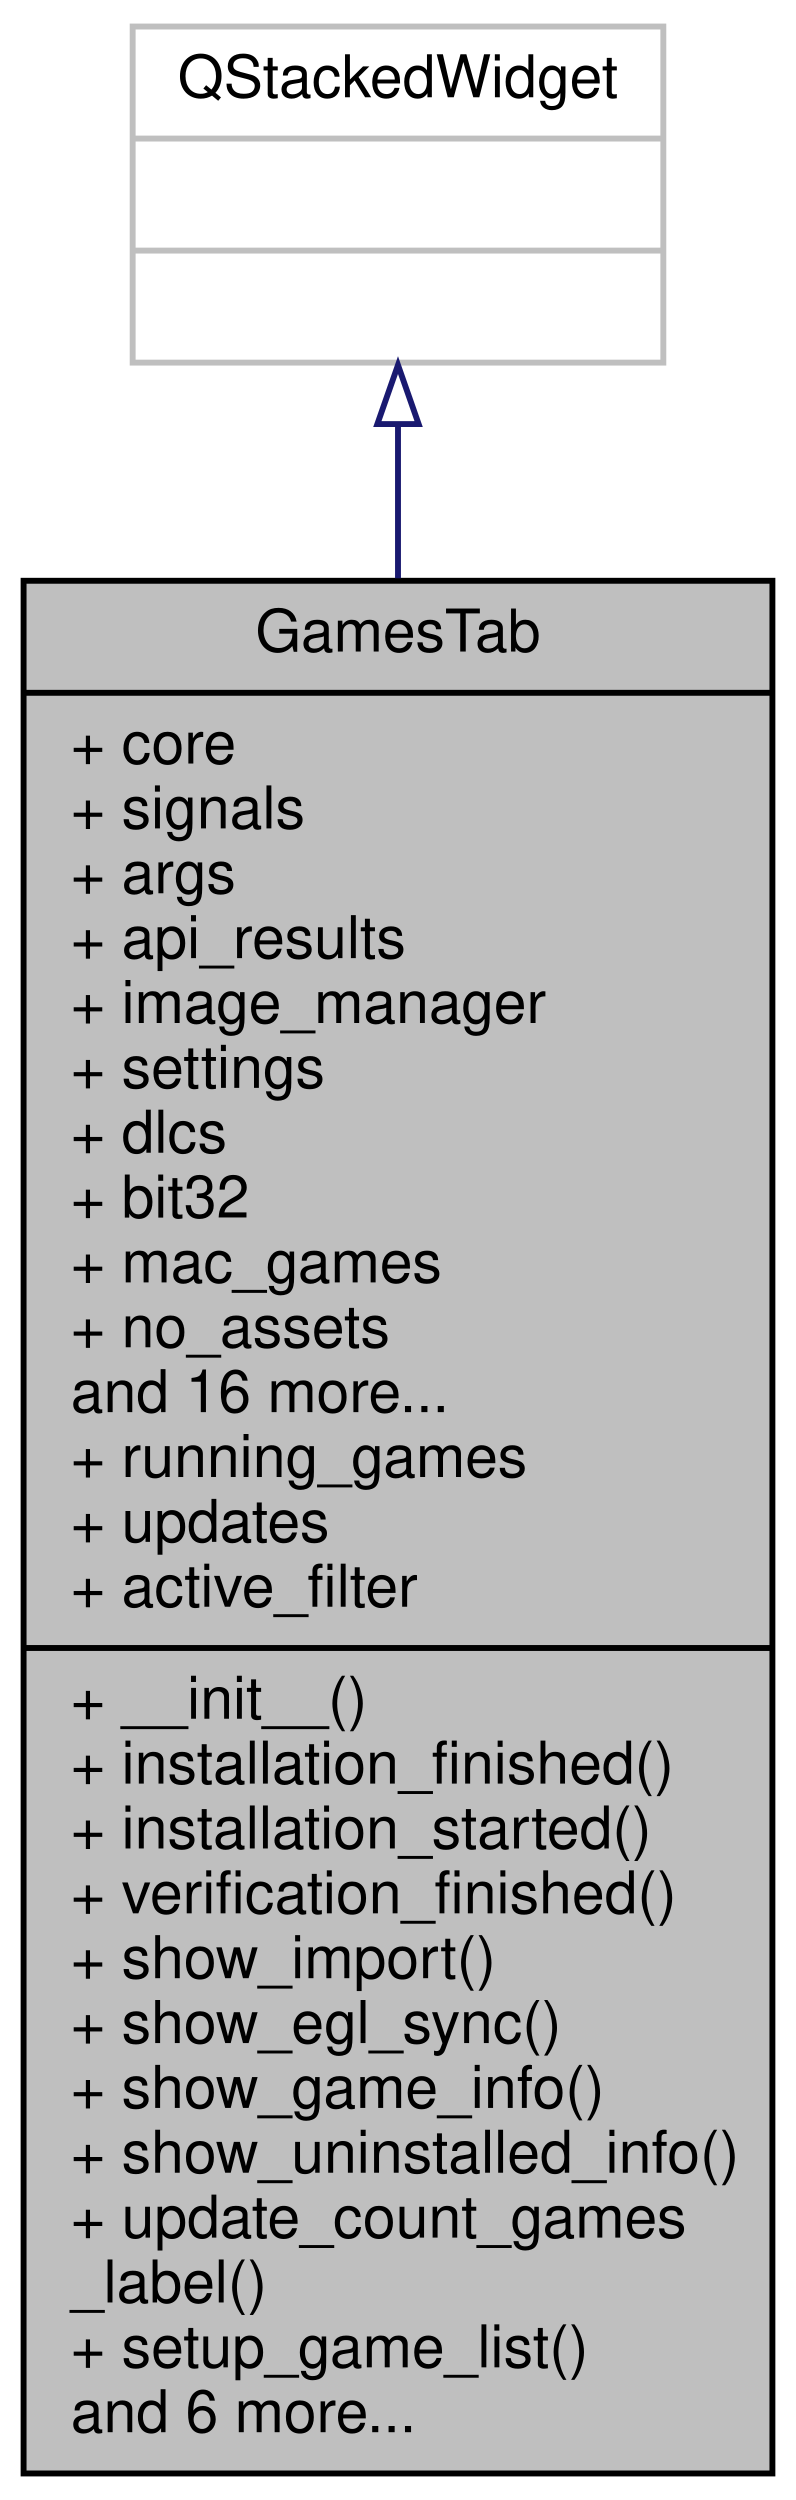
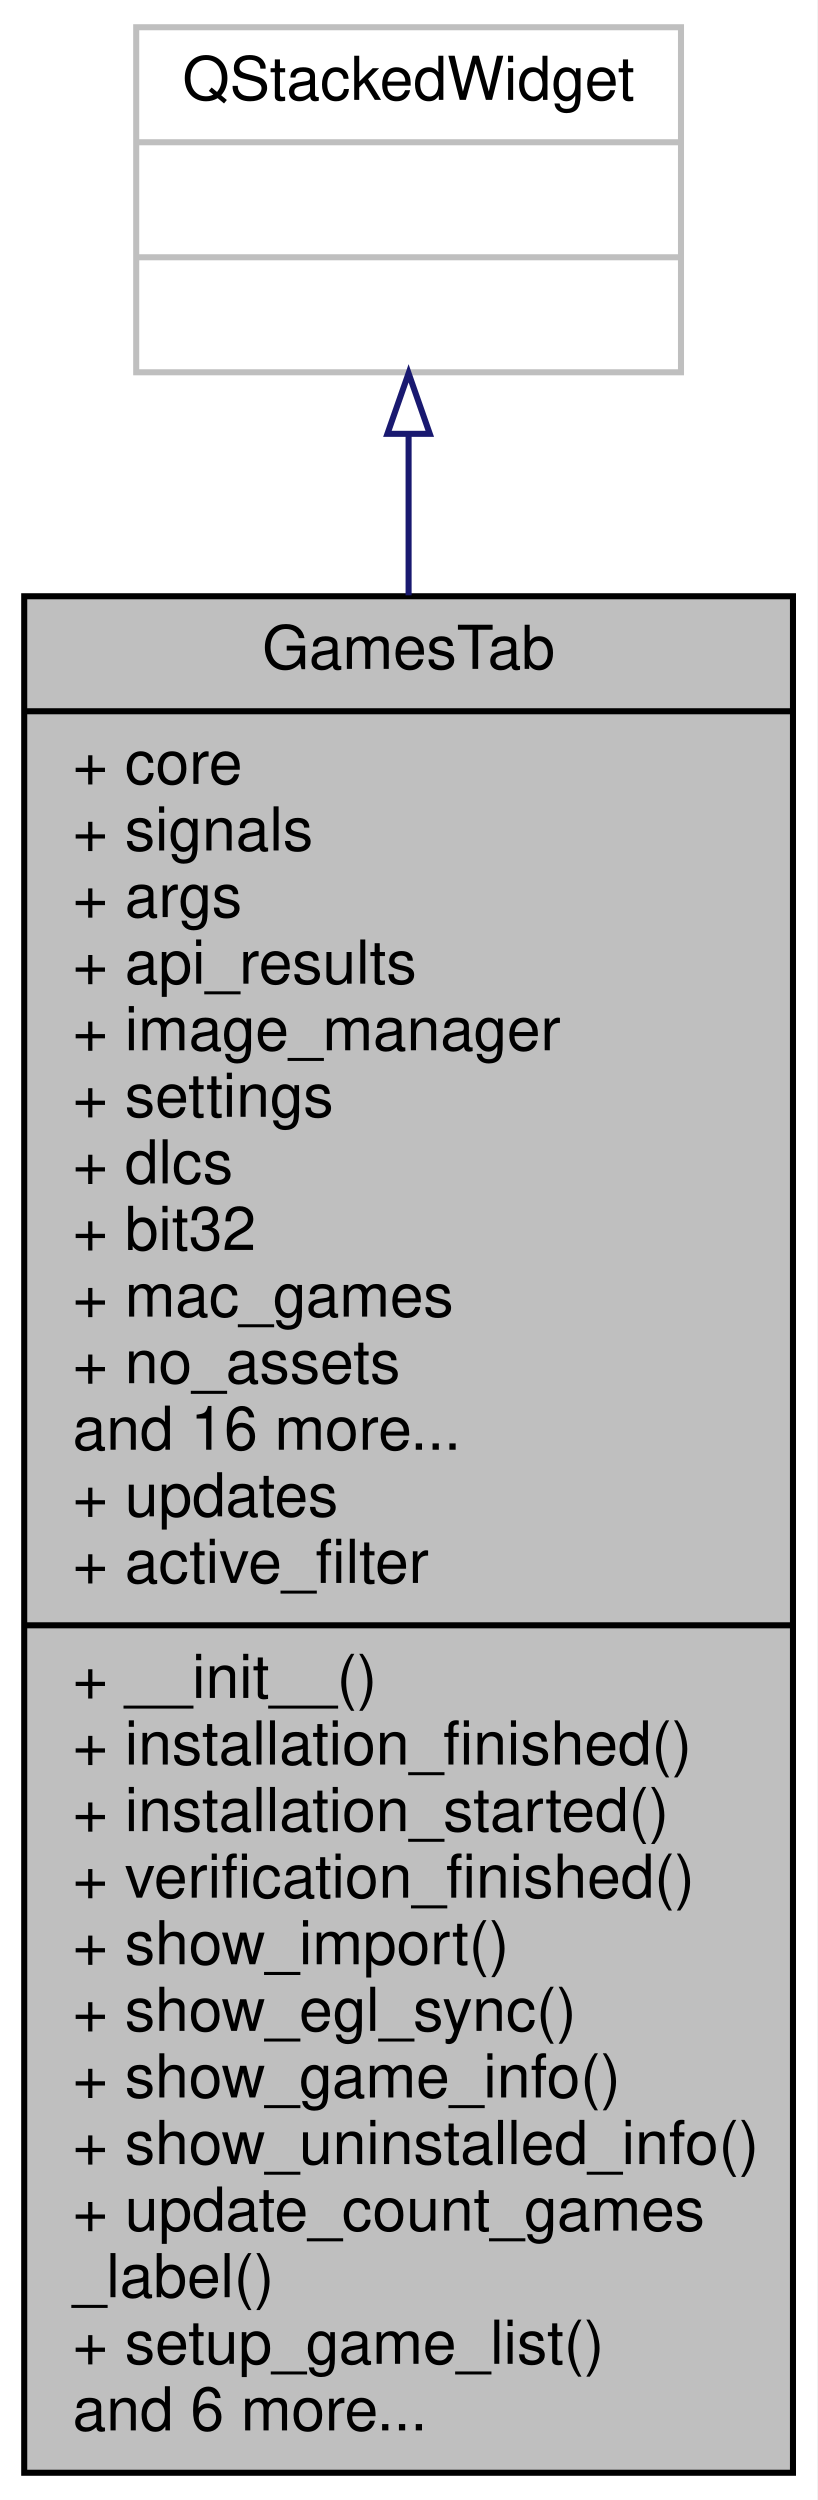
- <svg xmlns="http://www.w3.org/2000/svg" xmlns:xlink="http://www.w3.org/1999/xlink" width="135pt" height="424pt" viewBox="0.00 0.00 135.00 424.00">
-   <g id="graph0" class="graph" transform="scale(1 1) rotate(0) translate(4 420)">
-     <polygon fill="white" stroke="transparent" points="-4,4 -4,-420 131,-420 131,4 -4,4" />
+ <svg xmlns="http://www.w3.org/2000/svg" xmlns:xlink="http://www.w3.org/1999/xlink" width="135pt" height="413pt" viewBox="0.00 0.00 135.00 413.00">
+   <g id="graph0" class="graph" transform="scale(1 1) rotate(0) translate(4 409)">
+     <polygon fill="white" stroke="transparent" points="-4,4 -4,-409 131,-409 131,4 -4,4" />
    <g id="node1" class="node">
      <g id="a_node1">
        <a xlink:title=" ">
-           <polygon fill="#bfbfbf" stroke="black" points="0,-0.5 0,-321.5 127,-321.5 127,-0.5 0,-0.5" />
-           <text text-anchor="middle" x="63.5" y="-309.5" font-family="Helvetica,sans-Serif" font-size="10.00">GamesTab</text>
-           <polyline fill="none" stroke="black" points="0,-302.5 127,-302.5 " />
-           <text text-anchor="start" x="8" y="-290.5" font-family="Helvetica,sans-Serif" font-size="10.00">+ core</text>
-           <text text-anchor="start" x="8" y="-279.5" font-family="Helvetica,sans-Serif" font-size="10.00">+ signals</text>
-           <text text-anchor="start" x="8" y="-268.5" font-family="Helvetica,sans-Serif" font-size="10.00">+ args</text>
-           <text text-anchor="start" x="8" y="-257.5" font-family="Helvetica,sans-Serif" font-size="10.00">+ api_results</text>
-           <text text-anchor="start" x="8" y="-246.5" font-family="Helvetica,sans-Serif" font-size="10.00">+ image_manager</text>
-           <text text-anchor="start" x="8" y="-235.5" font-family="Helvetica,sans-Serif" font-size="10.00">+ settings</text>
-           <text text-anchor="start" x="8" y="-224.5" font-family="Helvetica,sans-Serif" font-size="10.00">+ dlcs</text>
-           <text text-anchor="start" x="8" y="-213.5" font-family="Helvetica,sans-Serif" font-size="10.00">+ bit32</text>
-           <text text-anchor="start" x="8" y="-202.5" font-family="Helvetica,sans-Serif" font-size="10.00">+ mac_games</text>
-           <text text-anchor="start" x="8" y="-191.5" font-family="Helvetica,sans-Serif" font-size="10.00">+ no_assets</text>
-           <text text-anchor="start" x="8" y="-180.5" font-family="Helvetica,sans-Serif" font-size="10.00">and 16 more...</text>
-           <text text-anchor="start" x="8" y="-169.5" font-family="Helvetica,sans-Serif" font-size="10.00">+ running_games</text>
+           <polygon fill="#bfbfbf" stroke="black" points="0,-0.5 0,-310.5 127,-310.5 127,-0.5 0,-0.5" />
+           <text text-anchor="middle" x="63.5" y="-298.5" font-family="Helvetica,sans-Serif" font-size="10.00">GamesTab</text>
+           <polyline fill="none" stroke="black" points="0,-291.5 127,-291.5 " />
+           <text text-anchor="start" x="8" y="-279.5" font-family="Helvetica,sans-Serif" font-size="10.00">+ core</text>
+           <text text-anchor="start" x="8" y="-268.5" font-family="Helvetica,sans-Serif" font-size="10.00">+ signals</text>
+           <text text-anchor="start" x="8" y="-257.5" font-family="Helvetica,sans-Serif" font-size="10.00">+ args</text>
+           <text text-anchor="start" x="8" y="-246.5" font-family="Helvetica,sans-Serif" font-size="10.00">+ api_results</text>
+           <text text-anchor="start" x="8" y="-235.5" font-family="Helvetica,sans-Serif" font-size="10.00">+ image_manager</text>
+           <text text-anchor="start" x="8" y="-224.5" font-family="Helvetica,sans-Serif" font-size="10.00">+ settings</text>
+           <text text-anchor="start" x="8" y="-213.5" font-family="Helvetica,sans-Serif" font-size="10.00">+ dlcs</text>
+           <text text-anchor="start" x="8" y="-202.5" font-family="Helvetica,sans-Serif" font-size="10.00">+ bit32</text>
+           <text text-anchor="start" x="8" y="-191.5" font-family="Helvetica,sans-Serif" font-size="10.00">+ mac_games</text>
+           <text text-anchor="start" x="8" y="-180.5" font-family="Helvetica,sans-Serif" font-size="10.00">+ no_assets</text>
+           <text text-anchor="start" x="8" y="-169.5" font-family="Helvetica,sans-Serif" font-size="10.00">and 16 more...</text>
          <text text-anchor="start" x="8" y="-158.5" font-family="Helvetica,sans-Serif" font-size="10.00">+ updates</text>
          <text text-anchor="start" x="8" y="-147.5" font-family="Helvetica,sans-Serif" font-size="10.00">+ active_filter</text>
          <polyline fill="none" stroke="black" points="0,-140.5 127,-140.5 " />
          <text text-anchor="start" x="8" y="-128.5" font-family="Helvetica,sans-Serif" font-size="10.00">+ __init__()</text>
          <text text-anchor="start" x="8" y="-117.5" font-family="Helvetica,sans-Serif" font-size="10.00">+ installation_finished()</text>
          <text text-anchor="start" x="8" y="-106.5" font-family="Helvetica,sans-Serif" font-size="10.00">+ installation_started()</text>
          <text text-anchor="start" x="8" y="-95.5" font-family="Helvetica,sans-Serif" font-size="10.00">+ verification_finished()</text>
          <text text-anchor="start" x="8" y="-84.5" font-family="Helvetica,sans-Serif" font-size="10.00">+ show_import()</text>
          <text text-anchor="start" x="8" y="-73.5" font-family="Helvetica,sans-Serif" font-size="10.00">+ show_egl_sync()</text>
          <text text-anchor="start" x="8" y="-62.5" font-family="Helvetica,sans-Serif" font-size="10.00">+ show_game_info()</text>
          <text text-anchor="start" x="8" y="-51.5" font-family="Helvetica,sans-Serif" font-size="10.00">+ show_uninstalled_info()</text>
          <text text-anchor="start" x="8" y="-40.5" font-family="Helvetica,sans-Serif" font-size="10.00">+ update_count_games</text>
          <text text-anchor="start" x="8" y="-29.5" font-family="Helvetica,sans-Serif" font-size="10.00">_label()</text>
          <text text-anchor="start" x="8" y="-18.5" font-family="Helvetica,sans-Serif" font-size="10.00">+ setup_game_list()</text>
          <text text-anchor="start" x="8" y="-7.5" font-family="Helvetica,sans-Serif" font-size="10.00">and 6 more...</text>
        </a>
      </g>
    </g>
    <g id="node2" class="node">
      <g id="a_node2">
        <a xlink:title=" ">
-           <polygon fill="white" stroke="#bfbfbf" points="18.5,-358.5 18.5,-415.5 108.5,-415.5 108.5,-358.5 18.5,-358.5" />
-           <text text-anchor="middle" x="63.5" y="-403.5" font-family="Helvetica,sans-Serif" font-size="10.00">QStackedWidget</text>
-           <polyline fill="none" stroke="#bfbfbf" points="18.5,-396.5 108.5,-396.5 " />
-           <text text-anchor="middle" x="63.5" y="-384.5" font-family="Helvetica,sans-Serif" font-size="10.00"> </text>
-           <polyline fill="none" stroke="#bfbfbf" points="18.5,-377.5 108.5,-377.5 " />
-           <text text-anchor="middle" x="63.5" y="-365.5" font-family="Helvetica,sans-Serif" font-size="10.00"> </text>
+           <polygon fill="white" stroke="#bfbfbf" points="18.5,-347.5 18.5,-404.5 108.5,-404.5 108.5,-347.5 18.5,-347.5" />
+           <text text-anchor="middle" x="63.5" y="-392.5" font-family="Helvetica,sans-Serif" font-size="10.00">QStackedWidget</text>
+           <polyline fill="none" stroke="#bfbfbf" points="18.5,-385.5 108.5,-385.5 " />
+           <text text-anchor="middle" x="63.5" y="-373.5" font-family="Helvetica,sans-Serif" font-size="10.00"> </text>
+           <polyline fill="none" stroke="#bfbfbf" points="18.5,-366.5 108.5,-366.5 " />
+           <text text-anchor="middle" x="63.5" y="-354.5" font-family="Helvetica,sans-Serif" font-size="10.00"> </text>
        </a>
      </g>
    </g>
    <g id="edge1" class="edge">
-       <path fill="none" stroke="midnightblue" d="M63.5,-347.91C63.5,-340.02 63.5,-331.25 63.5,-321.93" />
-       <polygon fill="none" stroke="midnightblue" points="60,-348.08 63.5,-358.08 67,-348.08 60,-348.08" />
+       <path fill="none" stroke="midnightblue" d="M63.5,-337.28C63.5,-329.21 63.5,-320.21 63.5,-310.65" />
+       <polygon fill="none" stroke="midnightblue" points="60,-337.33 63.5,-347.33 67,-337.33 60,-337.33" />
    </g>
  </g>
</svg>
